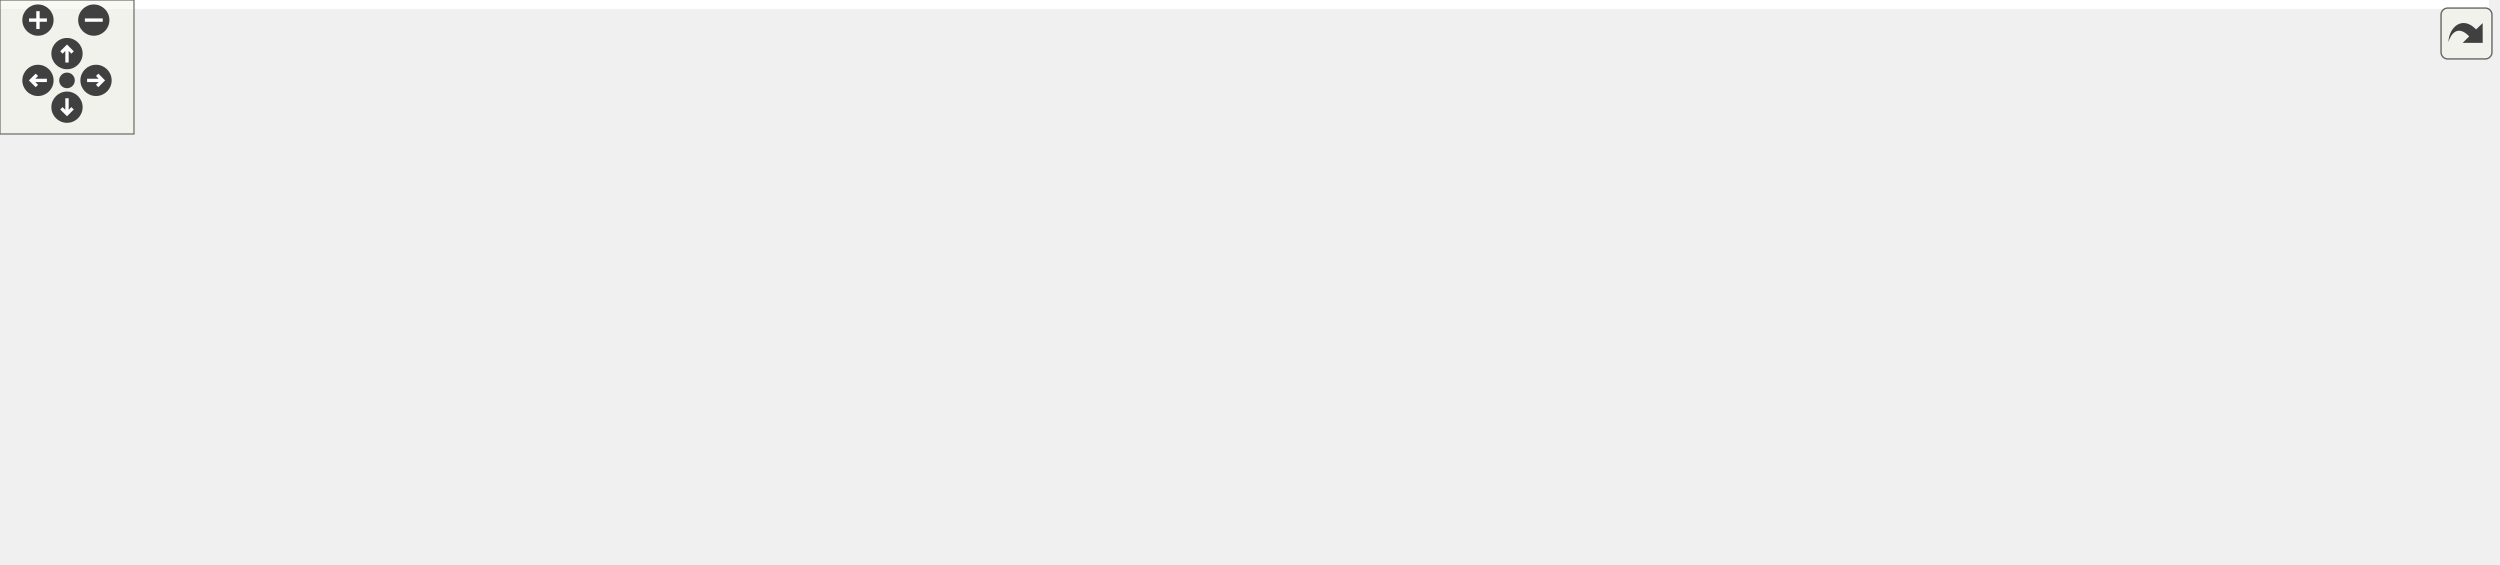
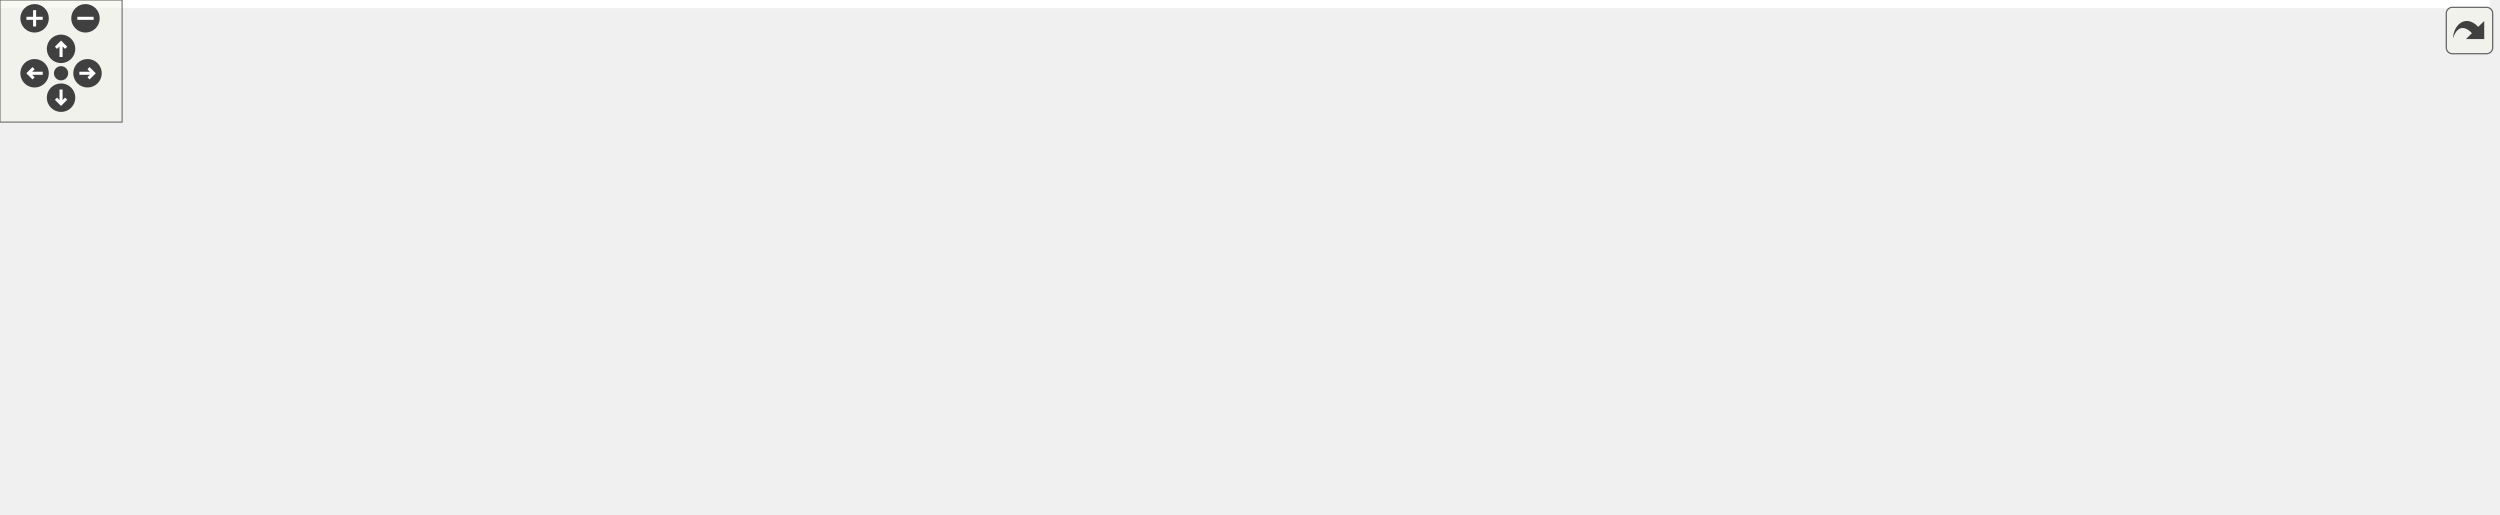
<svg xmlns="http://www.w3.org/2000/svg" xmlns:xlink="http://www.w3.org/1999/xlink" id="main" version="1.1" xml:space="preserve">
  <style type="text/css">
.edge:hover path { stroke: red; }
.edge:hover polygon { stroke: red; fill: red; }
</style>
  <defs>
    <circle id="rim" cx="0" cy="0" r="7" />
    <circle id="rim2" cx="0" cy="0" r="3.5" />
    <g id="zoomPlus">
      <use xlink:href="#rim" fill="#404040">
        <set attributeName="fill" to="#808080" begin="zoomplus.mouseover" end="zoomplus.mouseout" />
      </use>
      <path d="M-4,0h8M0,-4v8" fill="none" stroke="white" stroke-width="1.5" pointer-events="none" />
    </g>
    <g id="zoomMin">
      <use xlink:href="#rim" fill="#404040">
        <set attributeName="fill" to="#808080" begin="zoomminus.mouseover" end="zoomminus.mouseout" />
      </use>
      <path d="M-4,0h8" fill="none" stroke="white" stroke-width="1.5" pointer-events="none" />
    </g>
    <g id="dirArrow">
      <path fill="none" stroke="white" stroke-width="1.5" d="M0,-3.0v7 M-2.5,-0.5L0,-3.0L2.5,-0.5" />
    </g>
    <g id="resetDef">
      <use xlink:href="#rim2" fill="#404040">
        <set attributeName="fill" to="#808080" begin="reset.mouseover" end="reset.mouseout" />
      </use>
    </g>
  </defs>
  <svg id="graph" class="graph">
    <g id="viewport">
-       <polygon fill="white" stroke="transparent" points="-4,4 -4,-192 1114.5,-192 1114.5,4 -4,4" />
+       <polygon fill="white" stroke="transparent" points="-4,4 -4,-192 1223.5,-192 1223.5,4 -4,4" />
      <g id="node1" class="node">
        <g id="a_node1">
          <a xlink:title=" ">
            <polygon fill="#bfbfbf" stroke="black" points="204.5,-168.5 204.5,-187.5 699.5,-187.5 699.5,-168.5 204.5,-168.5" />
            <text text-anchor="middle" x="452" y="-175.5" font-family="Helvetica,sans-Serif" font-size="10.00">/home/runner/work/game-engine/game-engine/game-engine/gauri_editor/src/gauri_editor_app.cpp</text>
          </a>
        </g>
      </g>
      <g id="node2" class="node">
        <g id="a_node2">
          <a xlink:title=" ">
            <polygon fill="white" stroke="#bfbfbf" points="0,-112.5 0,-131.5 60,-131.5 60,-112.5 0,-112.5" />
            <text text-anchor="middle" x="30" y="-119.5" font-family="Helvetica,sans-Serif" font-size="10.00">iostream</text>
          </a>
        </g>
      </g>
      <g id="edge1" class="edge">
        <path fill="none" stroke="midnightblue" d="M353.97,-168.47C278.76,-161.24 172.21,-149.48 70.04,-132.01" />
        <polygon fill="midnightblue" stroke="midnightblue" points="70.62,-128.56 60.17,-130.31 69.42,-135.46 70.62,-128.56" />
      </g>
      <g id="node3" class="node">
        <g id="a_node3">
          <a xlink:title=" ">
            <polygon fill="white" stroke="#bfbfbf" points="78.5,-112.5 78.5,-131.5 241.5,-131.5 241.5,-112.5 78.5,-112.5" />
            <text text-anchor="middle" x="160" y="-119.5" font-family="Helvetica,sans-Serif" font-size="10.00">glm/gtc/matrix_transform.hpp</text>
          </a>
        </g>
      </g>
      <g id="edge2" class="edge">
        <path fill="none" stroke="midnightblue" d="M405.73,-168.44C354.26,-158.92 271.11,-143.55 216,-133.36" />
        <polygon fill="midnightblue" stroke="midnightblue" points="216.52,-129.89 206.05,-131.52 215.25,-136.78 216.52,-129.89" />
      </g>
      <g id="node4" class="node">
        <g id="a_node4">
          <a xlink:title=" ">
            <polygon fill="white" stroke="#bfbfbf" points="259.5,-112.5 259.5,-131.5 376.5,-131.5 376.5,-112.5 259.5,-112.5" />
            <text text-anchor="middle" x="318" y="-119.5" font-family="Helvetica,sans-Serif" font-size="10.00">glm/gtc/type_ptr.hpp</text>
          </a>
        </g>
      </g>
      <g id="edge3" class="edge">
        <path fill="none" stroke="midnightblue" d="M430.77,-168.44C408.62,-159.52 373.68,-145.44 348.56,-135.32" />
        <polygon fill="midnightblue" stroke="midnightblue" points="349.72,-132.01 339.13,-131.52 347.1,-138.5 349.72,-132.01" />
      </g>
      <g id="node5" class="node">
        <g id="a_node5">
          <a xlink:title=" ">
-             <polygon fill="white" stroke="#bfbfbf" points="559,-56.5 559,-75.5 609,-75.5 609,-56.5 559,-56.5" />
-             <text text-anchor="middle" x="584" y="-63.5" font-family="Helvetica,sans-Serif" font-size="10.00">gauri.h</text>
+             <polygon fill="white" stroke="#bfbfbf" points="575,-56.5 575,-75.5 625,-75.5 625,-56.5 575,-56.5" />
+             <text text-anchor="middle" x="600" y="-63.5" font-family="Helvetica,sans-Serif" font-size="10.00">gauri.h</text>
          </a>
        </g>
      </g>
      <g id="edge4" class="edge">
-         <path fill="none" stroke="midnightblue" d="M442.95,-168.31C430.35,-155.16 410.5,-129.83 424,-112 439.05,-92.13 506.65,-78.59 549.02,-71.88" />
-         <polygon fill="midnightblue" stroke="midnightblue" points="549.59,-75.33 558.95,-70.36 548.53,-68.41 549.59,-75.33" />
+         <path fill="none" stroke="midnightblue" d="M442.9,-168.27C430.22,-155.06 410.28,-129.66 424,-112 441.09,-89.99 518.47,-76.92 564.74,-70.94" />
+         <polygon fill="midnightblue" stroke="midnightblue" points="565.46,-74.38 574.95,-69.67 564.59,-67.43 565.46,-74.38" />
      </g>
      <g id="node6" class="node">
        <g id="a_node6">
          <a xlink:title=" ">
            <polygon fill="white" stroke="#bfbfbf" points="433.5,-112.5 433.5,-131.5 566.5,-131.5 566.5,-112.5 433.5,-112.5" />
            <text text-anchor="middle" x="500" y="-119.5" font-family="Helvetica,sans-Serif" font-size="10.00">gauri/core/entry_point.h</text>
          </a>
        </g>
      </g>
      <g id="edge5" class="edge">
        <path fill="none" stroke="midnightblue" d="M459.93,-168.08C466.85,-160.3 477.07,-148.8 485.45,-139.37" />
        <polygon fill="midnightblue" stroke="midnightblue" points="488.19,-141.55 492.22,-131.75 482.96,-136.9 488.19,-141.55" />
      </g>
      <g id="node7" class="node">
        <g id="a_node7">
          <a xlink:title=" ">
            <polygon fill="white" stroke="#bfbfbf" points="584.5,-112.5 584.5,-131.5 637.5,-131.5 637.5,-112.5 584.5,-112.5" />
            <text text-anchor="middle" x="611" y="-119.5" font-family="Helvetica,sans-Serif" font-size="10.00">imgui.h</text>
          </a>
        </g>
      </g>
      <g id="edge6" class="edge">
        <path fill="none" stroke="midnightblue" d="M477.19,-168.44C503.94,-159.36 546.4,-144.94 576.31,-134.78" />
        <polygon fill="midnightblue" stroke="midnightblue" points="577.58,-138.05 585.92,-131.52 575.33,-131.42 577.58,-138.05" />
      </g>
      <g id="node8" class="node">
        <g id="a_node8">
          <a xlink:title=" ">
            <polygon fill="white" stroke="#bfbfbf" points="655.5,-112.5 655.5,-131.5 832.5,-131.5 832.5,-112.5 655.5,-112.5" />
            <text text-anchor="middle" x="744" y="-119.5" font-family="Helvetica,sans-Serif" font-size="10.00">platform/opengl/opengl_shader.h</text>
          </a>
        </g>
      </g>
      <g id="edge7" class="edge">
        <path fill="none" stroke="midnightblue" d="M498.27,-168.44C549.74,-158.92 632.89,-143.55 688,-133.36" />
        <polygon fill="midnightblue" stroke="midnightblue" points="688.75,-136.78 697.95,-131.52 687.48,-129.89 688.75,-136.78" />
      </g>
      <g id="node9" class="node">
        <g id="a_node9">
          <a xlink:href="editor__layer_8h.html" target="_top" xlink:title=" ">
            <polygon fill="white" stroke="black" points="850.5,-112.5 850.5,-131.5 995.5,-131.5 995.5,-112.5 850.5,-112.5" />
            <text text-anchor="middle" x="923" y="-119.5" font-family="Helvetica,sans-Serif" font-size="10.00">gauri_editor/editor_layer.h</text>
          </a>
        </g>
      </g>
      <g id="edge8" class="edge">
        <path fill="none" stroke="midnightblue" d="M526.37,-168.47C611.74,-158.69 751.37,-142.68 840.15,-132.5" />
        <polygon fill="midnightblue" stroke="midnightblue" points="840.64,-135.97 850.18,-131.35 839.85,-129.01 840.64,-135.97" />
      </g>
      <g id="edge9" class="edge">
-         <path fill="none" stroke="midnightblue" d="M869.28,-112.44C799.19,-101.28 678.49,-82.05 619.09,-72.59" />
-         <polygon fill="midnightblue" stroke="midnightblue" points="619.51,-69.11 609.08,-71 618.41,-76.02 619.51,-69.11" />
+         <path fill="none" stroke="midnightblue" d="M871.82,-112.44C805.67,-101.38 692.23,-82.42 635.08,-72.86" />
+         <polygon fill="midnightblue" stroke="midnightblue" points="635.53,-69.39 625.09,-71.19 634.37,-76.3 635.53,-69.39" />
      </g>
      <g id="node10" class="node">
        <g id="a_node10">
-           <a xlink:href="scene__hierarchy__panel_8h.html" target="_top" xlink:title=" ">
-             <polygon fill="white" stroke="black" points="806,-56.5 806,-75.5 1040,-75.5 1040,-56.5 806,-56.5" />
-             <text text-anchor="middle" x="923" y="-63.5" font-family="Helvetica,sans-Serif" font-size="10.00">gauri_editor/panels/scene_hierarchy_panel.h</text>
+           <a xlink:title=" ">
+             <polygon fill="white" stroke="#bfbfbf" points="729,-56.5 729,-75.5 897,-75.5 897,-56.5 729,-56.5" />
+             <text text-anchor="middle" x="813" y="-63.5" font-family="Helvetica,sans-Serif" font-size="10.00">gauri/renderer/editor_camera.h</text>
          </a>
        </g>
      </g>
      <g id="edge10" class="edge">
-         <path fill="none" stroke="midnightblue" d="M923,-112.08C923,-105.01 923,-94.86 923,-85.99" />
-         <polygon fill="midnightblue" stroke="midnightblue" points="926.5,-85.75 923,-75.75 919.5,-85.75 926.5,-85.75" />
+         <path fill="none" stroke="midnightblue" d="M905.33,-112.32C887.61,-103.62 860.1,-90.12 839.71,-80.11" />
+         <polygon fill="midnightblue" stroke="midnightblue" points="841.15,-76.92 830.63,-75.65 838.06,-83.2 841.15,-76.92" />
      </g>
      <g id="node11" class="node">
        <g id="a_node11">
-           <a xlink:title=" ">
-             <polygon fill="white" stroke="#bfbfbf" points="747.5,-0.5 747.5,-19.5 848.5,-19.5 848.5,-0.5 747.5,-0.5" />
-             <text text-anchor="middle" x="798" y="-7.5" font-family="Helvetica,sans-Serif" font-size="10.00">gauri/core/base.h</text>
+           <a xlink:href="scene__hierarchy__panel_8h.html" target="_top" xlink:title=" ">
+             <polygon fill="white" stroke="black" points="915,-56.5 915,-75.5 1149,-75.5 1149,-56.5 915,-56.5" />
+             <text text-anchor="middle" x="1032" y="-63.5" font-family="Helvetica,sans-Serif" font-size="10.00">gauri_editor/panels/scene_hierarchy_panel.h</text>
          </a>
        </g>
      </g>
      <g id="edge11" class="edge">
-         <path fill="none" stroke="midnightblue" d="M903.19,-56.44C882.71,-47.6 850.52,-33.69 827.14,-23.59" />
-         <polygon fill="midnightblue" stroke="midnightblue" points="828.28,-20.27 817.71,-19.52 825.51,-26.7 828.28,-20.27" />
+         <path fill="none" stroke="midnightblue" d="M940.51,-112.32C958.07,-103.62 985.33,-90.12 1005.53,-80.11" />
+         <polygon fill="midnightblue" stroke="midnightblue" points="1007.12,-83.23 1014.53,-75.65 1004.02,-76.96 1007.12,-83.23" />
      </g>
      <g id="node12" class="node">
        <g id="a_node12">
          <a xlink:title=" ">
-             <polygon fill="white" stroke="#bfbfbf" points="867,-0.5 867,-19.5 979,-19.5 979,-0.5 867,-0.5" />
-             <text text-anchor="middle" x="923" y="-7.5" font-family="Helvetica,sans-Serif" font-size="10.00">gauri/scene/entity.h</text>
+             <polygon fill="white" stroke="#bfbfbf" points="856.5,-0.5 856.5,-19.5 957.5,-19.5 957.5,-0.5 856.5,-0.5" />
+             <text text-anchor="middle" x="907" y="-7.5" font-family="Helvetica,sans-Serif" font-size="10.00">gauri/core/base.h</text>
          </a>
        </g>
      </g>
      <g id="edge12" class="edge">
-         <path fill="none" stroke="midnightblue" d="M923,-56.08C923,-49.01 923,-38.86 923,-29.99" />
-         <polygon fill="midnightblue" stroke="midnightblue" points="926.5,-29.75 923,-19.75 919.5,-29.75 926.5,-29.75" />
+         <path fill="none" stroke="midnightblue" d="M1012.19,-56.44C991.71,-47.6 959.52,-33.69 936.14,-23.59" />
+         <polygon fill="midnightblue" stroke="midnightblue" points="937.28,-20.27 926.71,-19.52 934.51,-26.7 937.28,-20.27" />
      </g>
      <g id="node13" class="node">
        <g id="a_node13">
          <a xlink:title=" ">
-             <polygon fill="white" stroke="#bfbfbf" points="997.5,-0.5 997.5,-19.5 1110.5,-19.5 1110.5,-0.5 997.5,-0.5" />
-             <text text-anchor="middle" x="1054" y="-7.5" font-family="Helvetica,sans-Serif" font-size="10.00">gauri/scene/scene.h</text>
+             <polygon fill="white" stroke="#bfbfbf" points="976,-0.5 976,-19.5 1088,-19.5 1088,-0.5 976,-0.5" />
+             <text text-anchor="middle" x="1032" y="-7.5" font-family="Helvetica,sans-Serif" font-size="10.00">gauri/scene/entity.h</text>
          </a>
        </g>
      </g>
      <g id="edge13" class="edge">
-         <path fill="none" stroke="midnightblue" d="M943.76,-56.44C965.32,-47.56 999.26,-33.56 1023.79,-23.45" />
-         <polygon fill="midnightblue" stroke="midnightblue" points="1025.43,-26.56 1033.34,-19.52 1022.76,-20.09 1025.43,-26.56" />
+         <path fill="none" stroke="midnightblue" d="M1032,-56.08C1032,-49.01 1032,-38.86 1032,-29.99" />
+         <polygon fill="midnightblue" stroke="midnightblue" points="1035.5,-29.75 1032,-19.75 1028.5,-29.75 1035.5,-29.75" />
+       </g>
+       <g id="node14" class="node">
+         <g id="a_node14">
+           <a xlink:title=" ">
+             <polygon fill="white" stroke="#bfbfbf" points="1106.5,-0.5 1106.5,-19.5 1219.5,-19.5 1219.5,-0.5 1106.5,-0.5" />
+             <text text-anchor="middle" x="1163" y="-7.5" font-family="Helvetica,sans-Serif" font-size="10.00">gauri/scene/scene.h</text>
+           </a>
+         </g>
+       </g>
+       <g id="edge14" class="edge">
+         <path fill="none" stroke="midnightblue" d="M1052.76,-56.44C1074.32,-47.56 1108.26,-33.56 1132.79,-23.45" />
+         <polygon fill="midnightblue" stroke="midnightblue" points="1134.43,-26.56 1142.34,-19.52 1131.76,-20.09 1134.43,-26.56" />
      </g>
    </g>
  </svg>
  <g id="navigator" transform="translate(0 0)" fill="#404254">
    <rect fill="#f2f5e9" fill-opacity="0.5" stroke="#606060" stroke-width=".5" x="0" y="0" width="60" height="60" />
    <use id="zoomplus" xlink:href="#zoomPlus" x="17" y="9" />
    <use id="zoomminus" xlink:href="#zoomMin" x="42" y="9" />
    <use id="reset" xlink:href="#resetDef" x="30" y="36" />
    <g id="arrowUp" xlink:href="#dirArrow" transform="translate(30 24)">
      <use xlink:href="#rim" fill="#404040">
        <set attributeName="fill" to="#808080" begin="arrowUp.mouseover" end="arrowUp.mouseout" />
      </use>
      <path fill="none" stroke="white" stroke-width="1.5" d="M0,-3.0v7 M-2.5,-0.5L0,-3.0L2.5,-0.5" />
    </g>
    <g id="arrowRight" xlink:href="#dirArrow" transform="rotate(90) translate(36 -43)">
      <use xlink:href="#rim" fill="#404040">
        <set attributeName="fill" to="#808080" begin="arrowRight.mouseover" end="arrowRight.mouseout" />
      </use>
      <path fill="none" stroke="white" stroke-width="1.5" d="M0,-3.0v7 M-2.5,-0.5L0,-3.0L2.5,-0.5" />
    </g>
    <g id="arrowDown" xlink:href="#dirArrow" transform="rotate(180) translate(-30 -48)">
      <use xlink:href="#rim" fill="#404040">
        <set attributeName="fill" to="#808080" begin="arrowDown.mouseover" end="arrowDown.mouseout" />
      </use>
      <path fill="none" stroke="white" stroke-width="1.5" d="M0,-3.0v7 M-2.5,-0.5L0,-3.0L2.5,-0.5" />
    </g>
    <g id="arrowLeft" xlink:href="#dirArrow" transform="rotate(270) translate(-36 17)">
      <use xlink:href="#rim" fill="#404040">
        <set attributeName="fill" to="#808080" begin="arrowLeft.mouseover" end="arrowLeft.mouseout" />
      </use>
      <path fill="none" stroke="white" stroke-width="1.5" d="M0,-3.0v7 M-2.5,-0.5L0,-3.0L2.5,-0.5" />
    </g>
  </g>
  <svg viewBox="0 0 15 15" width="100%" height="30px" preserveAspectRatio="xMaxYMin meet">
    <g id="arrow_out" transform="scale(0.3 0.3)">
      <a xlink:href="gauri__editor__app_8cpp__incl_org.svg" target="_base">
        <rect id="button" ry="5" rx="5" y="6" x="6" height="38" width="38" fill="#f2f5e9" fill-opacity="0.5" stroke="#606060" stroke-width="1.0" />
        <path id="arrow" d="M 11.5,31.437 C 11.94,20.098 22.043,11.323 32.159,21.979 L 37.069,17.246 C 37.069,17.246 37.088,32 37.088,32 L 22.16,31.978 C 22.16,31.978 26.998,27.14 26.998,27.14 C 18.529,18.264 13.292,25.23 11.5,31.437 z" style="fill:#404040;" />
      </a>
    </g>
  </svg>
</svg>
